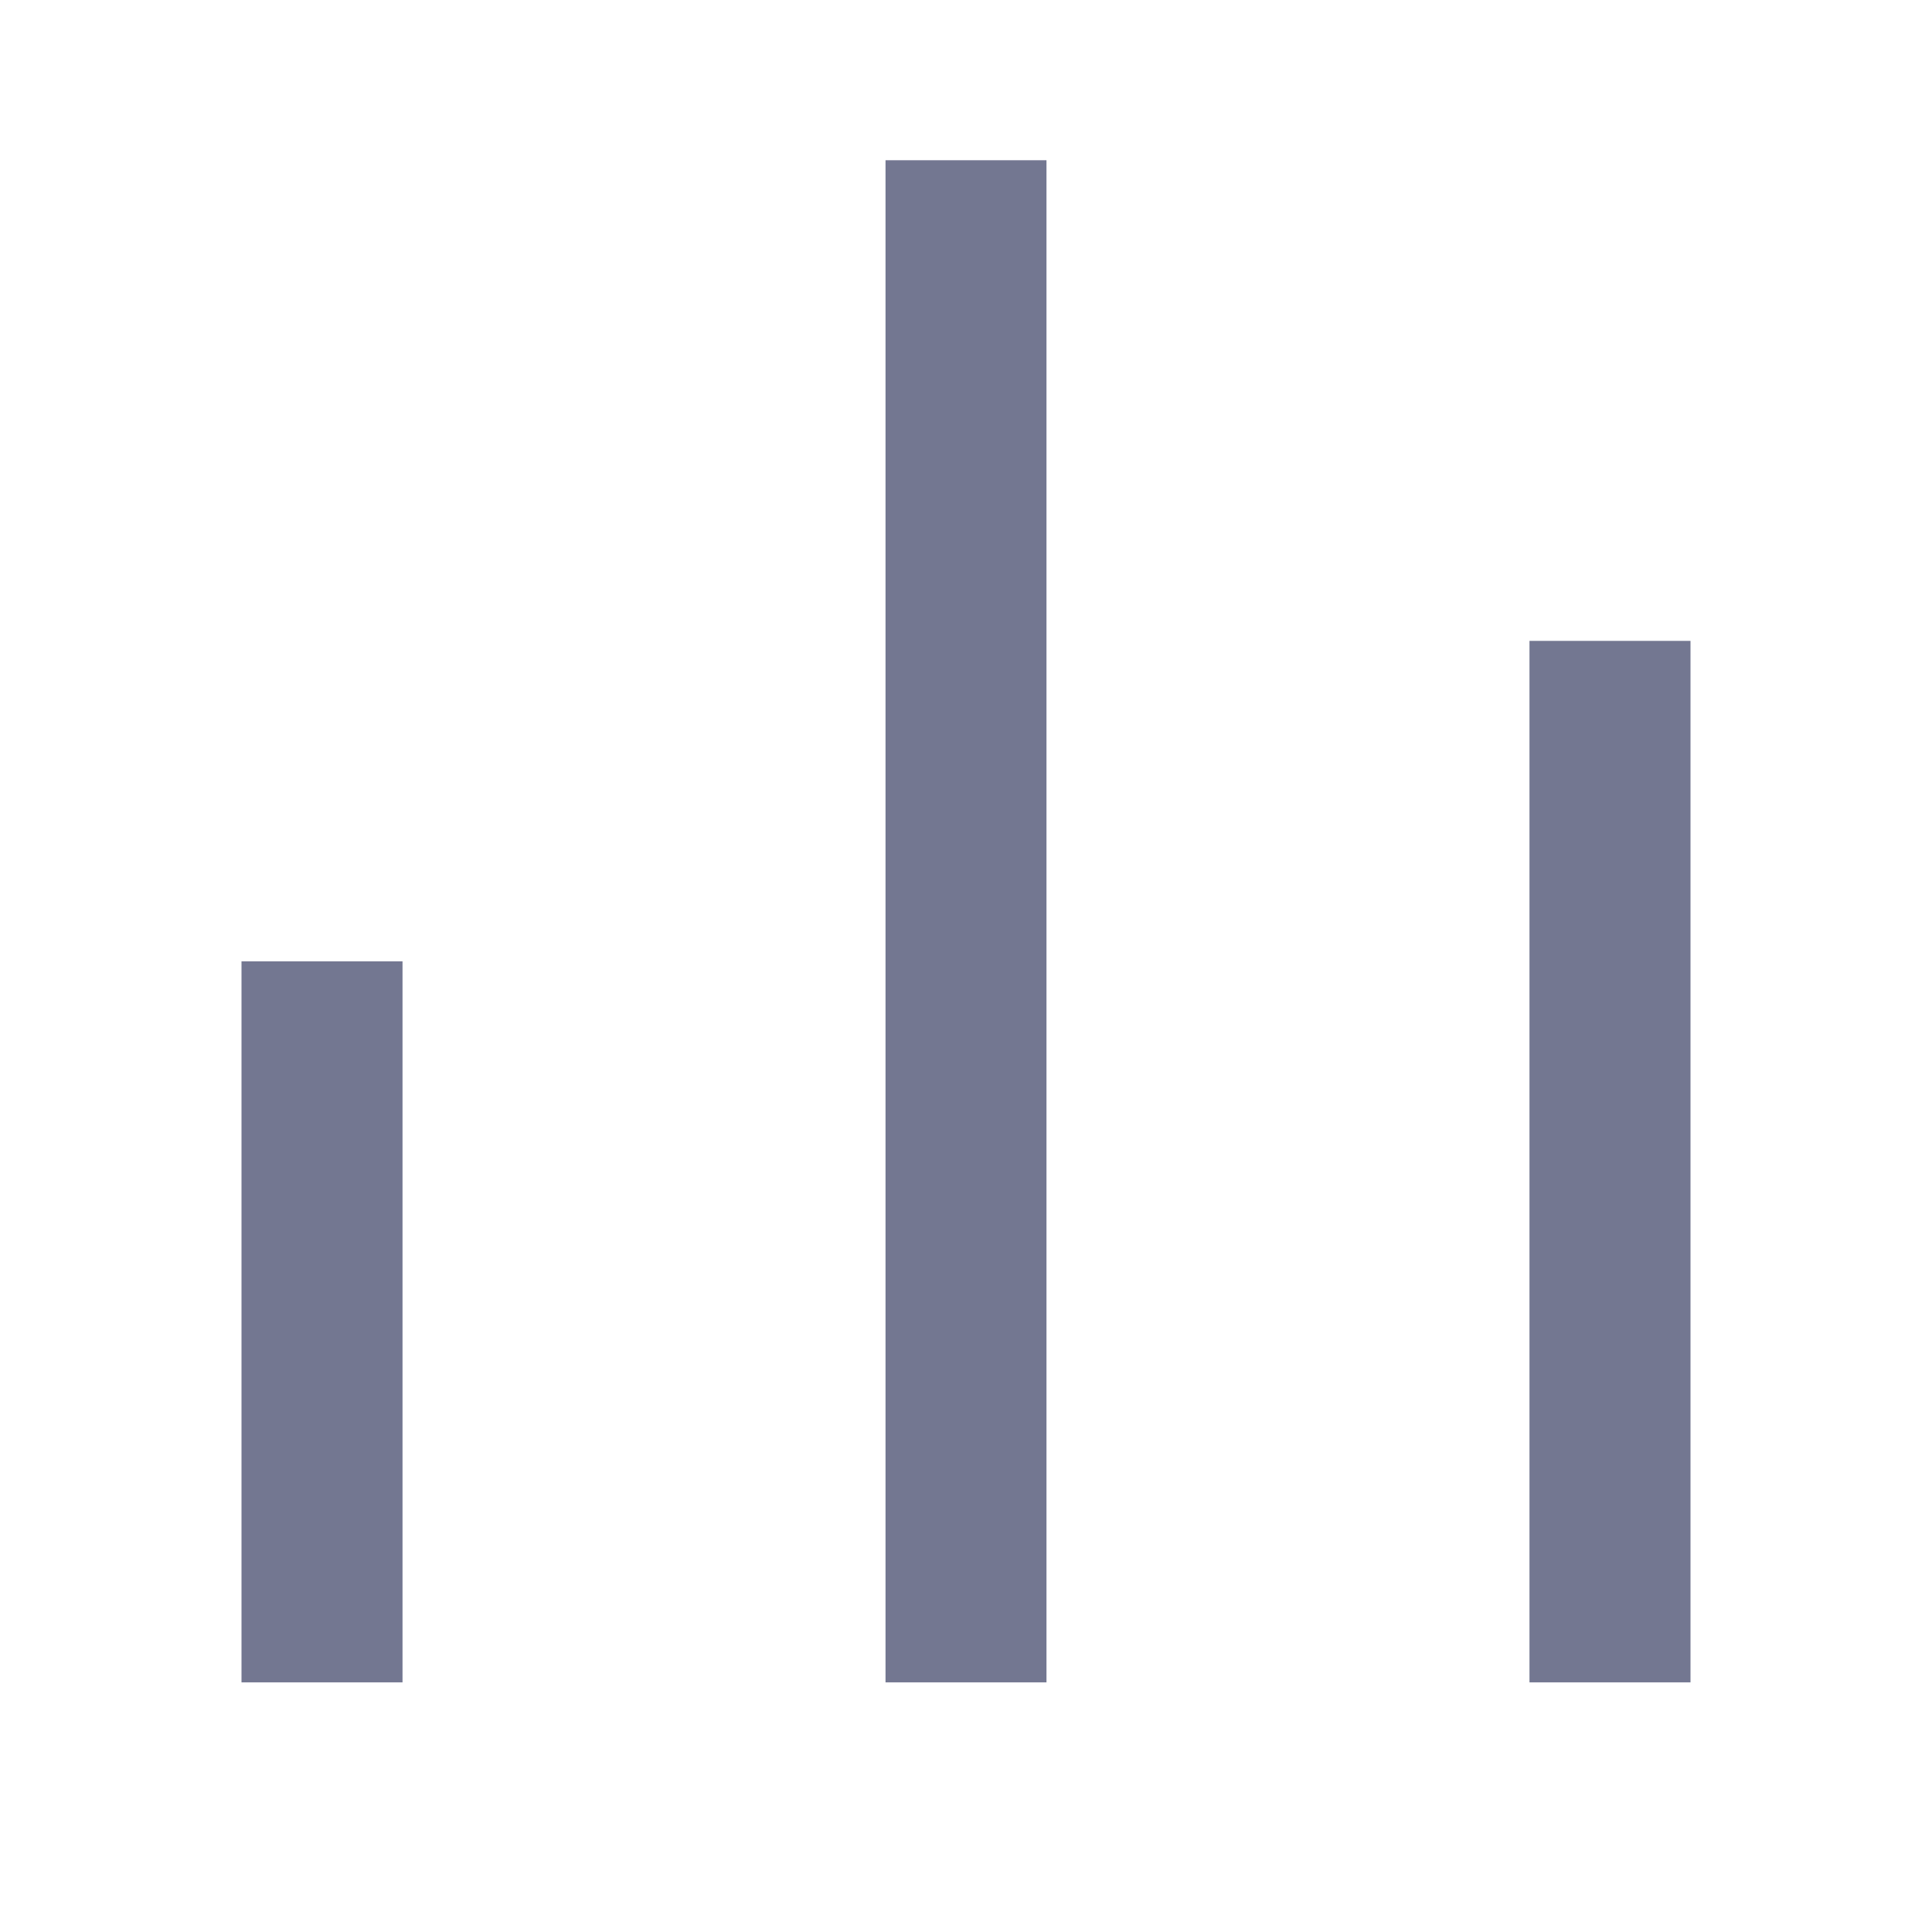
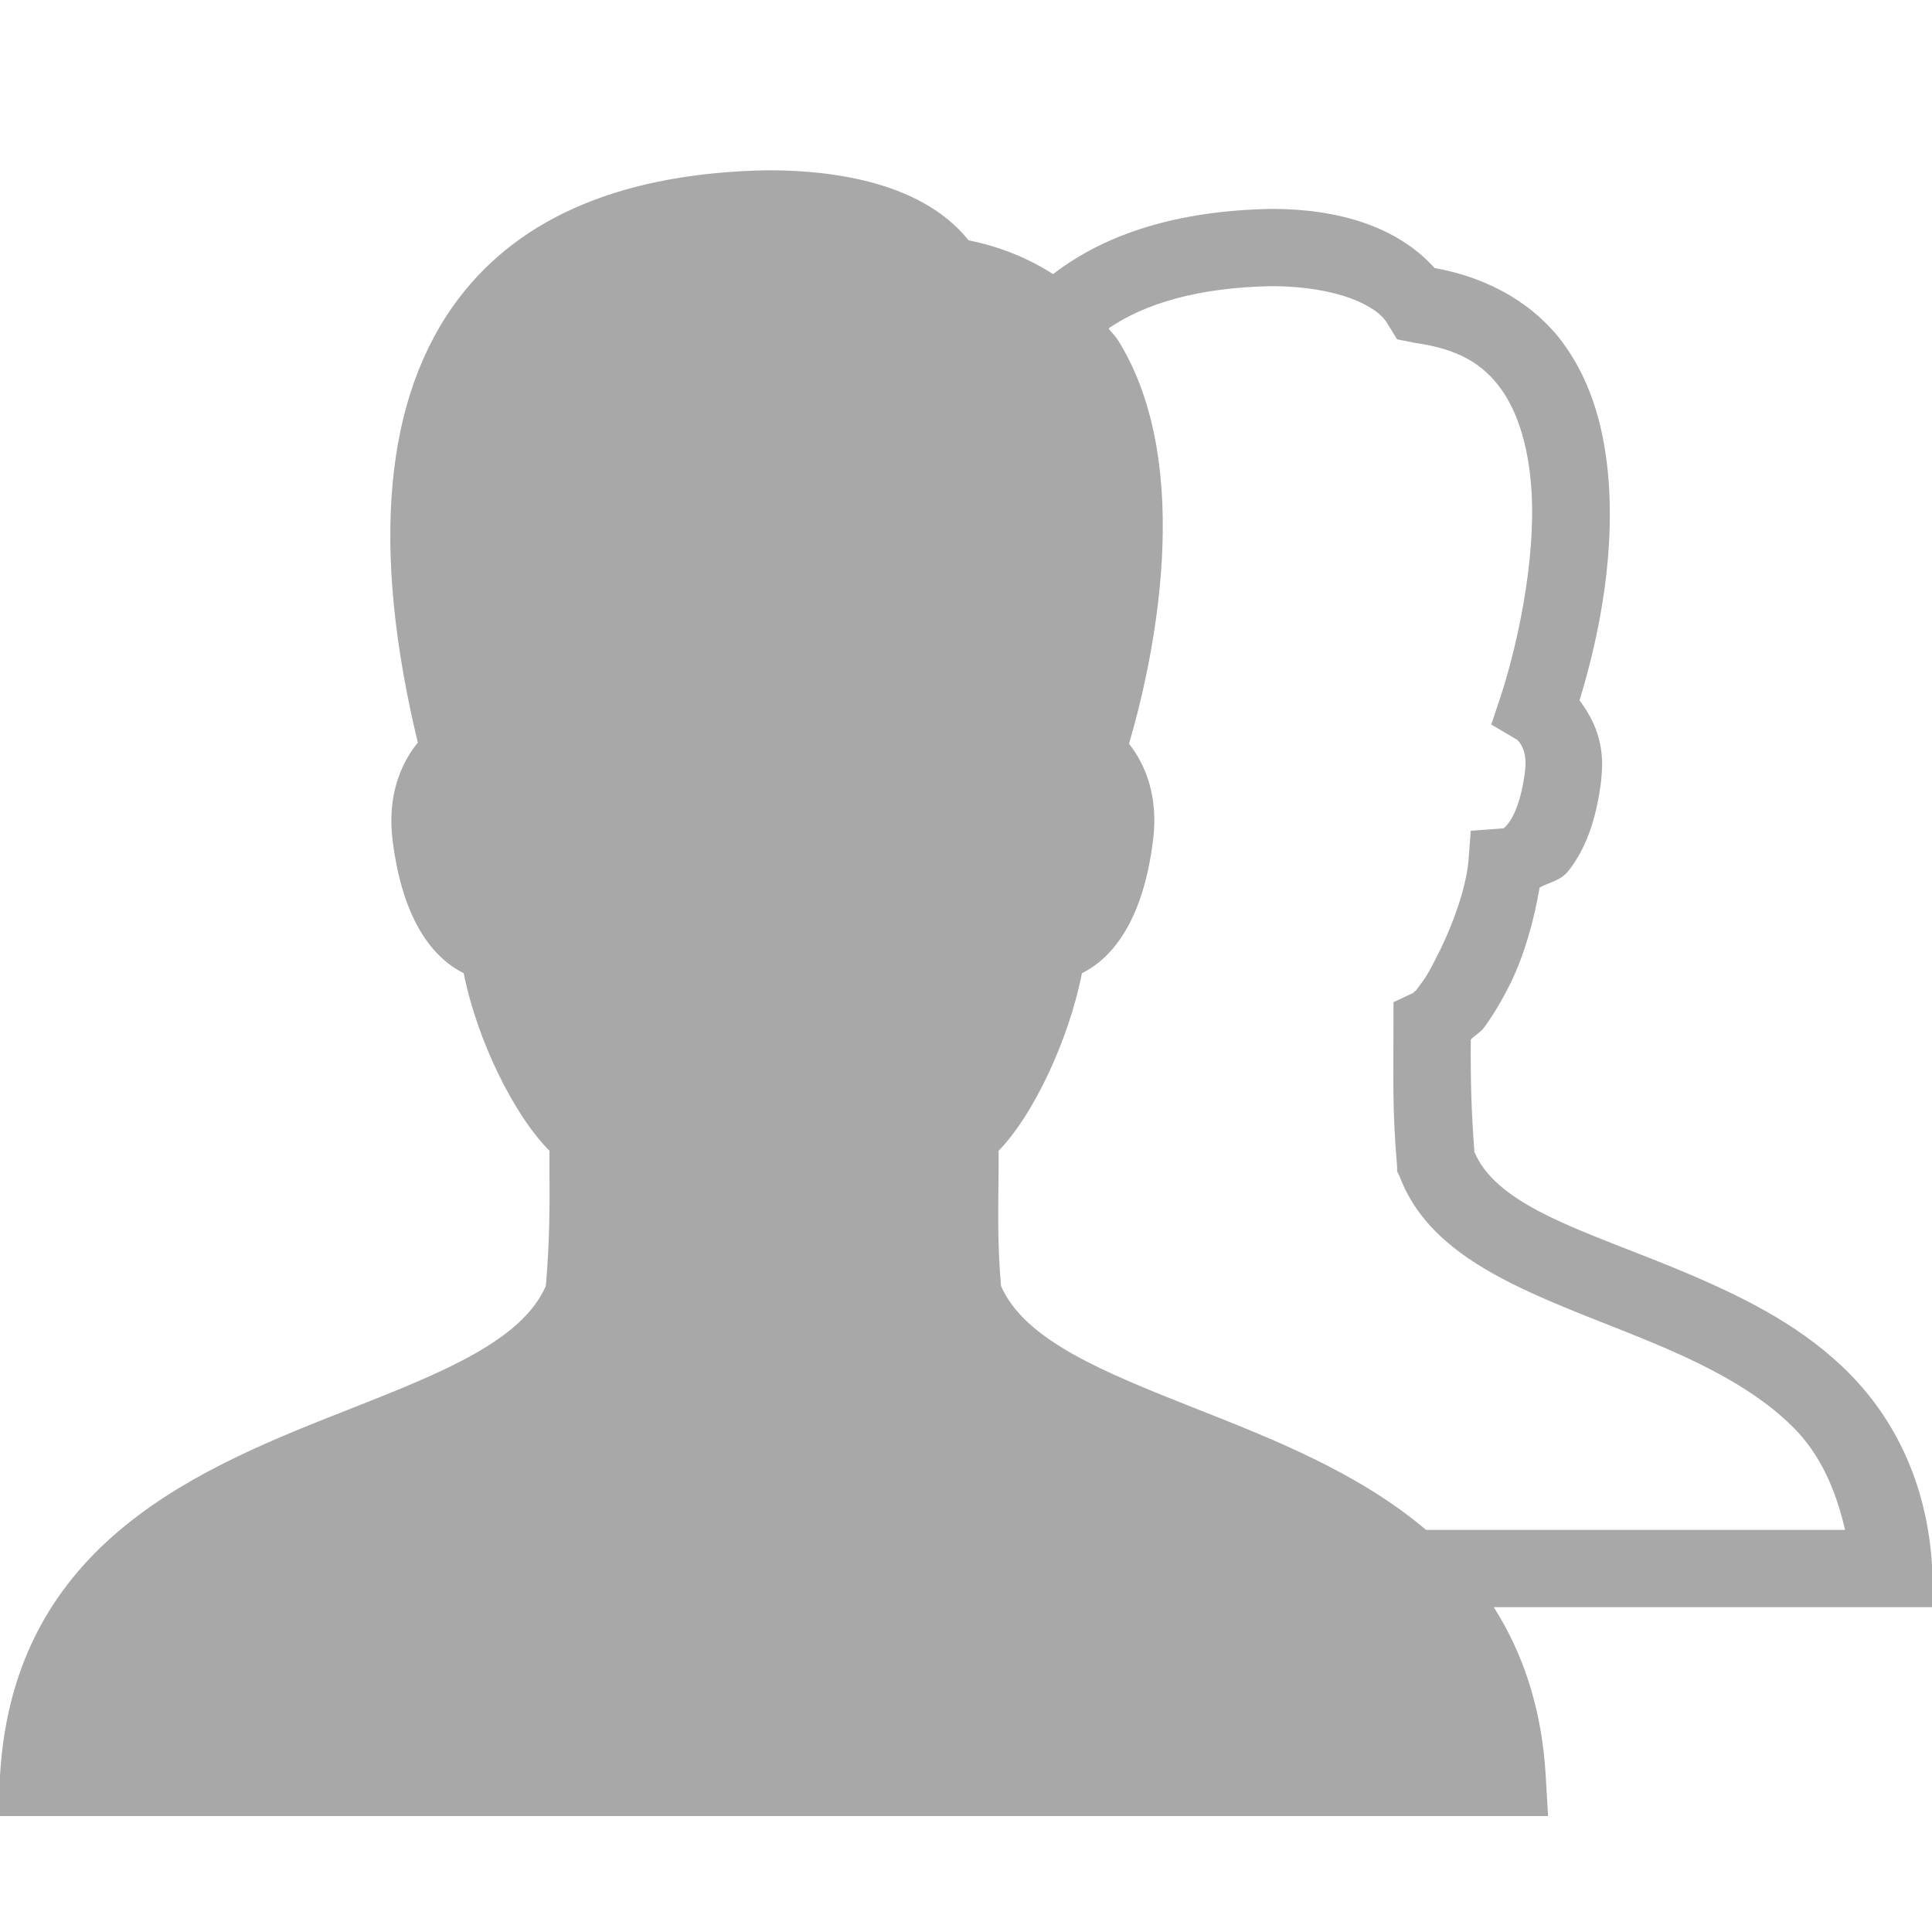
- <svg xmlns="http://www.w3.org/2000/svg" width="32" height="32" viewBox="0 0 32 32" fill="none">
-   <path d="M4 15.923H6.667V27.865H4V15.923ZM25.333 10.615H28V27.865H25.333V10.615ZM14.667 2.654H17.333V27.865H14.667V2.654Z" fill="#737791" />
+ <svg xmlns="http://www.w3.org/2000/svg" x="0px" y="0px" width="100" height="100" viewBox="0,0,256,256">
+   <g fill-opacity="0.341" fill="#000000" fill-rule="nonzero" stroke="none" stroke-width="1" stroke-linecap="butt" stroke-linejoin="miter" stroke-miterlimit="10" stroke-dasharray="" stroke-dashoffset="0" font-family="none" font-weight="none" font-size="none" text-anchor="none" style="mix-blend-mode: normal">
+     <g transform="scale(5.12,5.12)">
+       <path d="M19.875,4.406c-3.68,0.066 -6.367,1.164 -8,3.312c-1.934,2.547 -2.285,6.426 -1.062,11.5c-0.449,0.551 -0.789,1.387 -0.656,2.5c0.266,2.203 1.121,3.109 1.844,3.469c0.344,1.73 1.301,3.676 2.219,4.594v0.469c0.008,1.016 0.004,1.895 -0.094,3.031c-0.613,1.406 -2.652,2.23 -5,3.156c-3.906,1.535 -8.762,3.434 -9.125,9.5l-0.062,1.062h40.125l-0.062,-1.062c-0.105,-1.77 -0.609,-3.188 -1.344,-4.344h11.406l-0.062,-1.062c-0.129,-2.129 -0.961,-3.785 -2.125,-4.969c-1.164,-1.184 -2.621,-1.922 -4.031,-2.531c-1.41,-0.609 -2.793,-1.066 -3.844,-1.594c-1.016,-0.508 -1.59,-1.02 -1.844,-1.625c-0.082,-1.051 -0.102,-1.906 -0.094,-2.906c0.098,-0.109 0.254,-0.188 0.344,-0.312c0.238,-0.328 0.477,-0.727 0.688,-1.156c0.355,-0.73 0.598,-1.594 0.75,-2.469c0.262,-0.145 0.539,-0.168 0.75,-0.438c0.43,-0.547 0.715,-1.289 0.844,-2.344v-0.031c0.109,-0.914 -0.188,-1.527 -0.562,-2.031c0.414,-1.355 0.922,-3.492 0.75,-5.719c-0.098,-1.227 -0.406,-2.465 -1.156,-3.5c-0.711,-0.984 -1.875,-1.707 -3.344,-1.969c-0.953,-1.059 -2.457,-1.531 -4.219,-1.531c-2.406,0.043 -4.281,0.629 -5.656,1.688c-0.629,-0.406 -1.367,-0.711 -2.188,-0.875c-0.945,-1.191 -2.758,-1.812 -5.188,-1.812zM32.906,7.406c0.012,0 0.02,0 0.031,0c1.664,0.008 2.703,0.5 2.969,0.969l0.25,0.406l0.469,0.094c1.137,0.156 1.77,0.566 2.219,1.188c0.449,0.621 0.703,1.508 0.781,2.5c0.156,1.984 -0.422,4.348 -0.781,5.438l-0.25,0.75l0.688,0.406c-0.09,-0.055 0.266,0.137 0.188,0.781c-0.098,0.809 -0.309,1.211 -0.438,1.375c-0.129,0.164 -0.16,0.129 -0.125,0.125l-0.844,0.062l-0.062,0.812c-0.074,0.703 -0.387,1.566 -0.719,2.25c-0.168,0.34 -0.32,0.641 -0.469,0.844c-0.09,0.121 -0.152,0.211 -0.188,0.25h-0.031c-0.004,0.004 0,0.031 0,0.031l-0.531,0.25v0.594c0,1.215 -0.035,2.234 0.094,3.656v0.125l0.062,0.125c0.504,1.348 1.668,2.16 2.906,2.781c1.238,0.621 2.625,1.09 3.938,1.656c1.312,0.566 2.504,1.211 3.375,2.094c0.656,0.668 1.066,1.555 1.312,2.625h-10.844c-1.766,-1.496 -4.004,-2.367 -6,-3.156c-2.34,-0.926 -4.387,-1.75 -5,-3.156c-0.098,-1.133 -0.07,-2.02 -0.062,-3.031v-0.469c0.895,-0.914 1.816,-2.863 2.156,-4.594c0.723,-0.359 1.578,-1.266 1.844,-3.469c0.133,-1.09 -0.188,-1.918 -0.625,-2.469c0.582,-1.98 1.77,-7.137 -0.281,-10.438c-0.074,-0.117 -0.168,-0.199 -0.25,-0.312c0.945,-0.641 2.289,-1.055 4.219,-1.094z" />
+     </g>
+   </g>
</svg>
